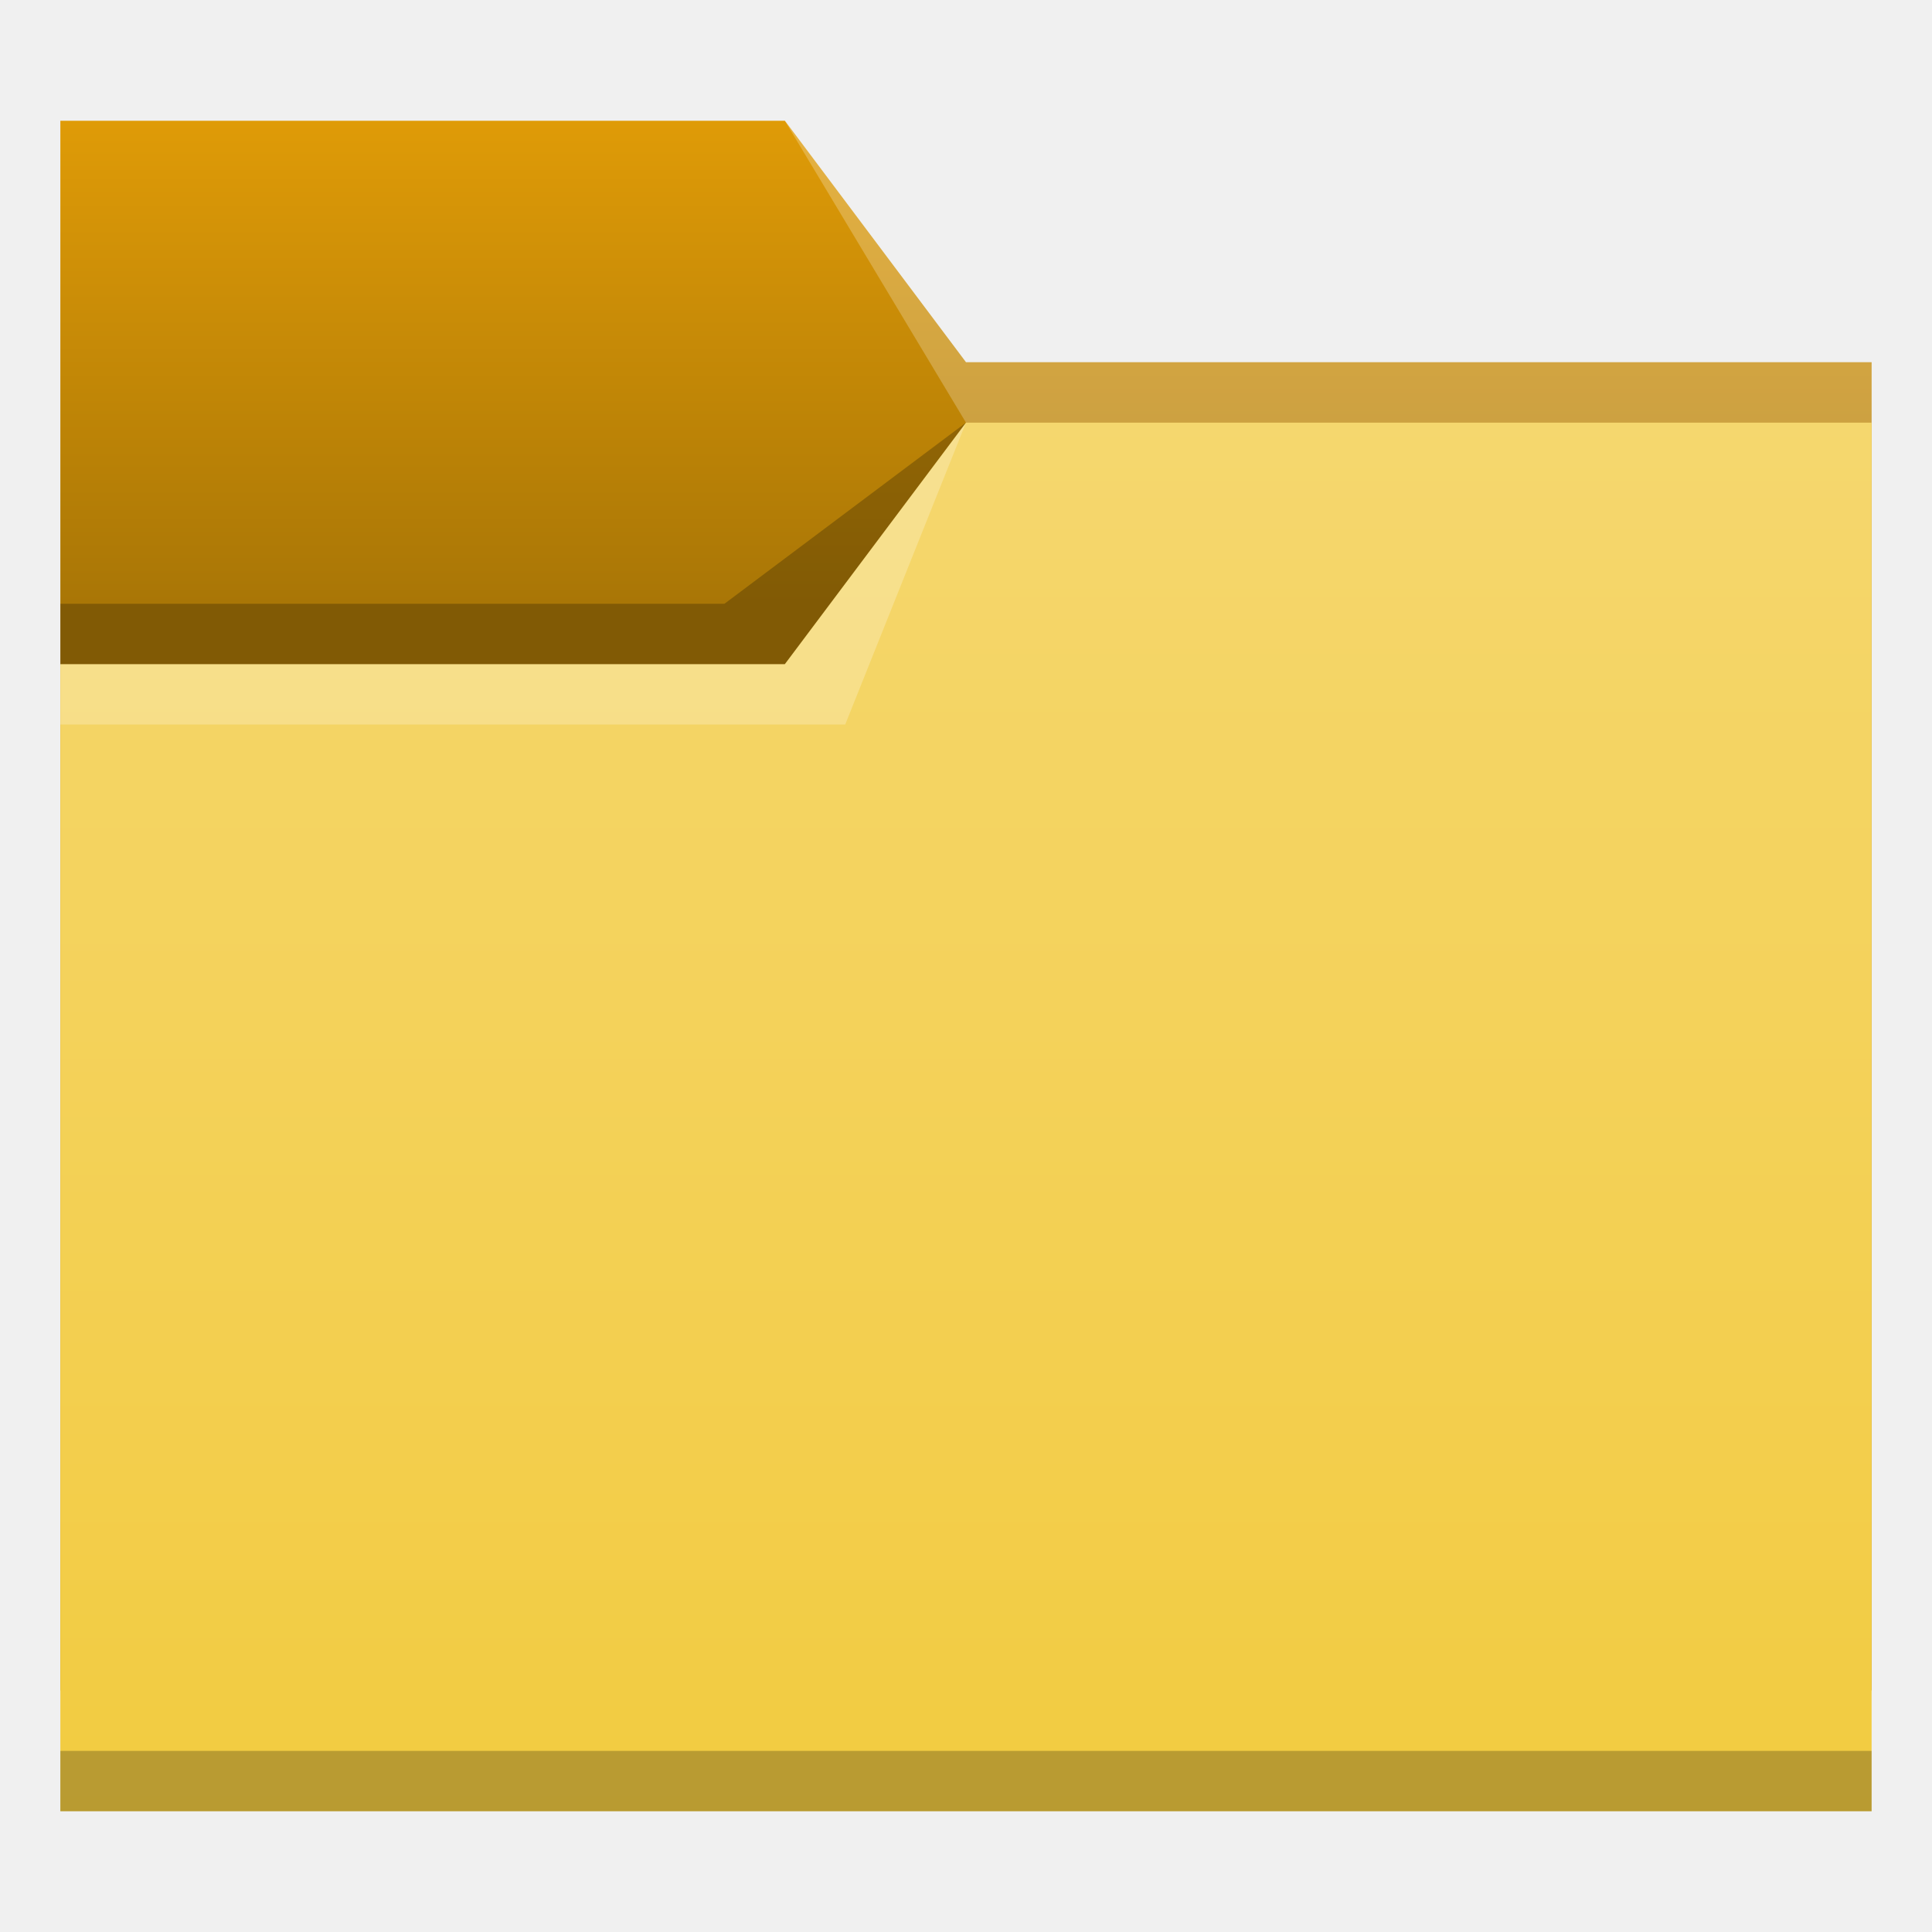
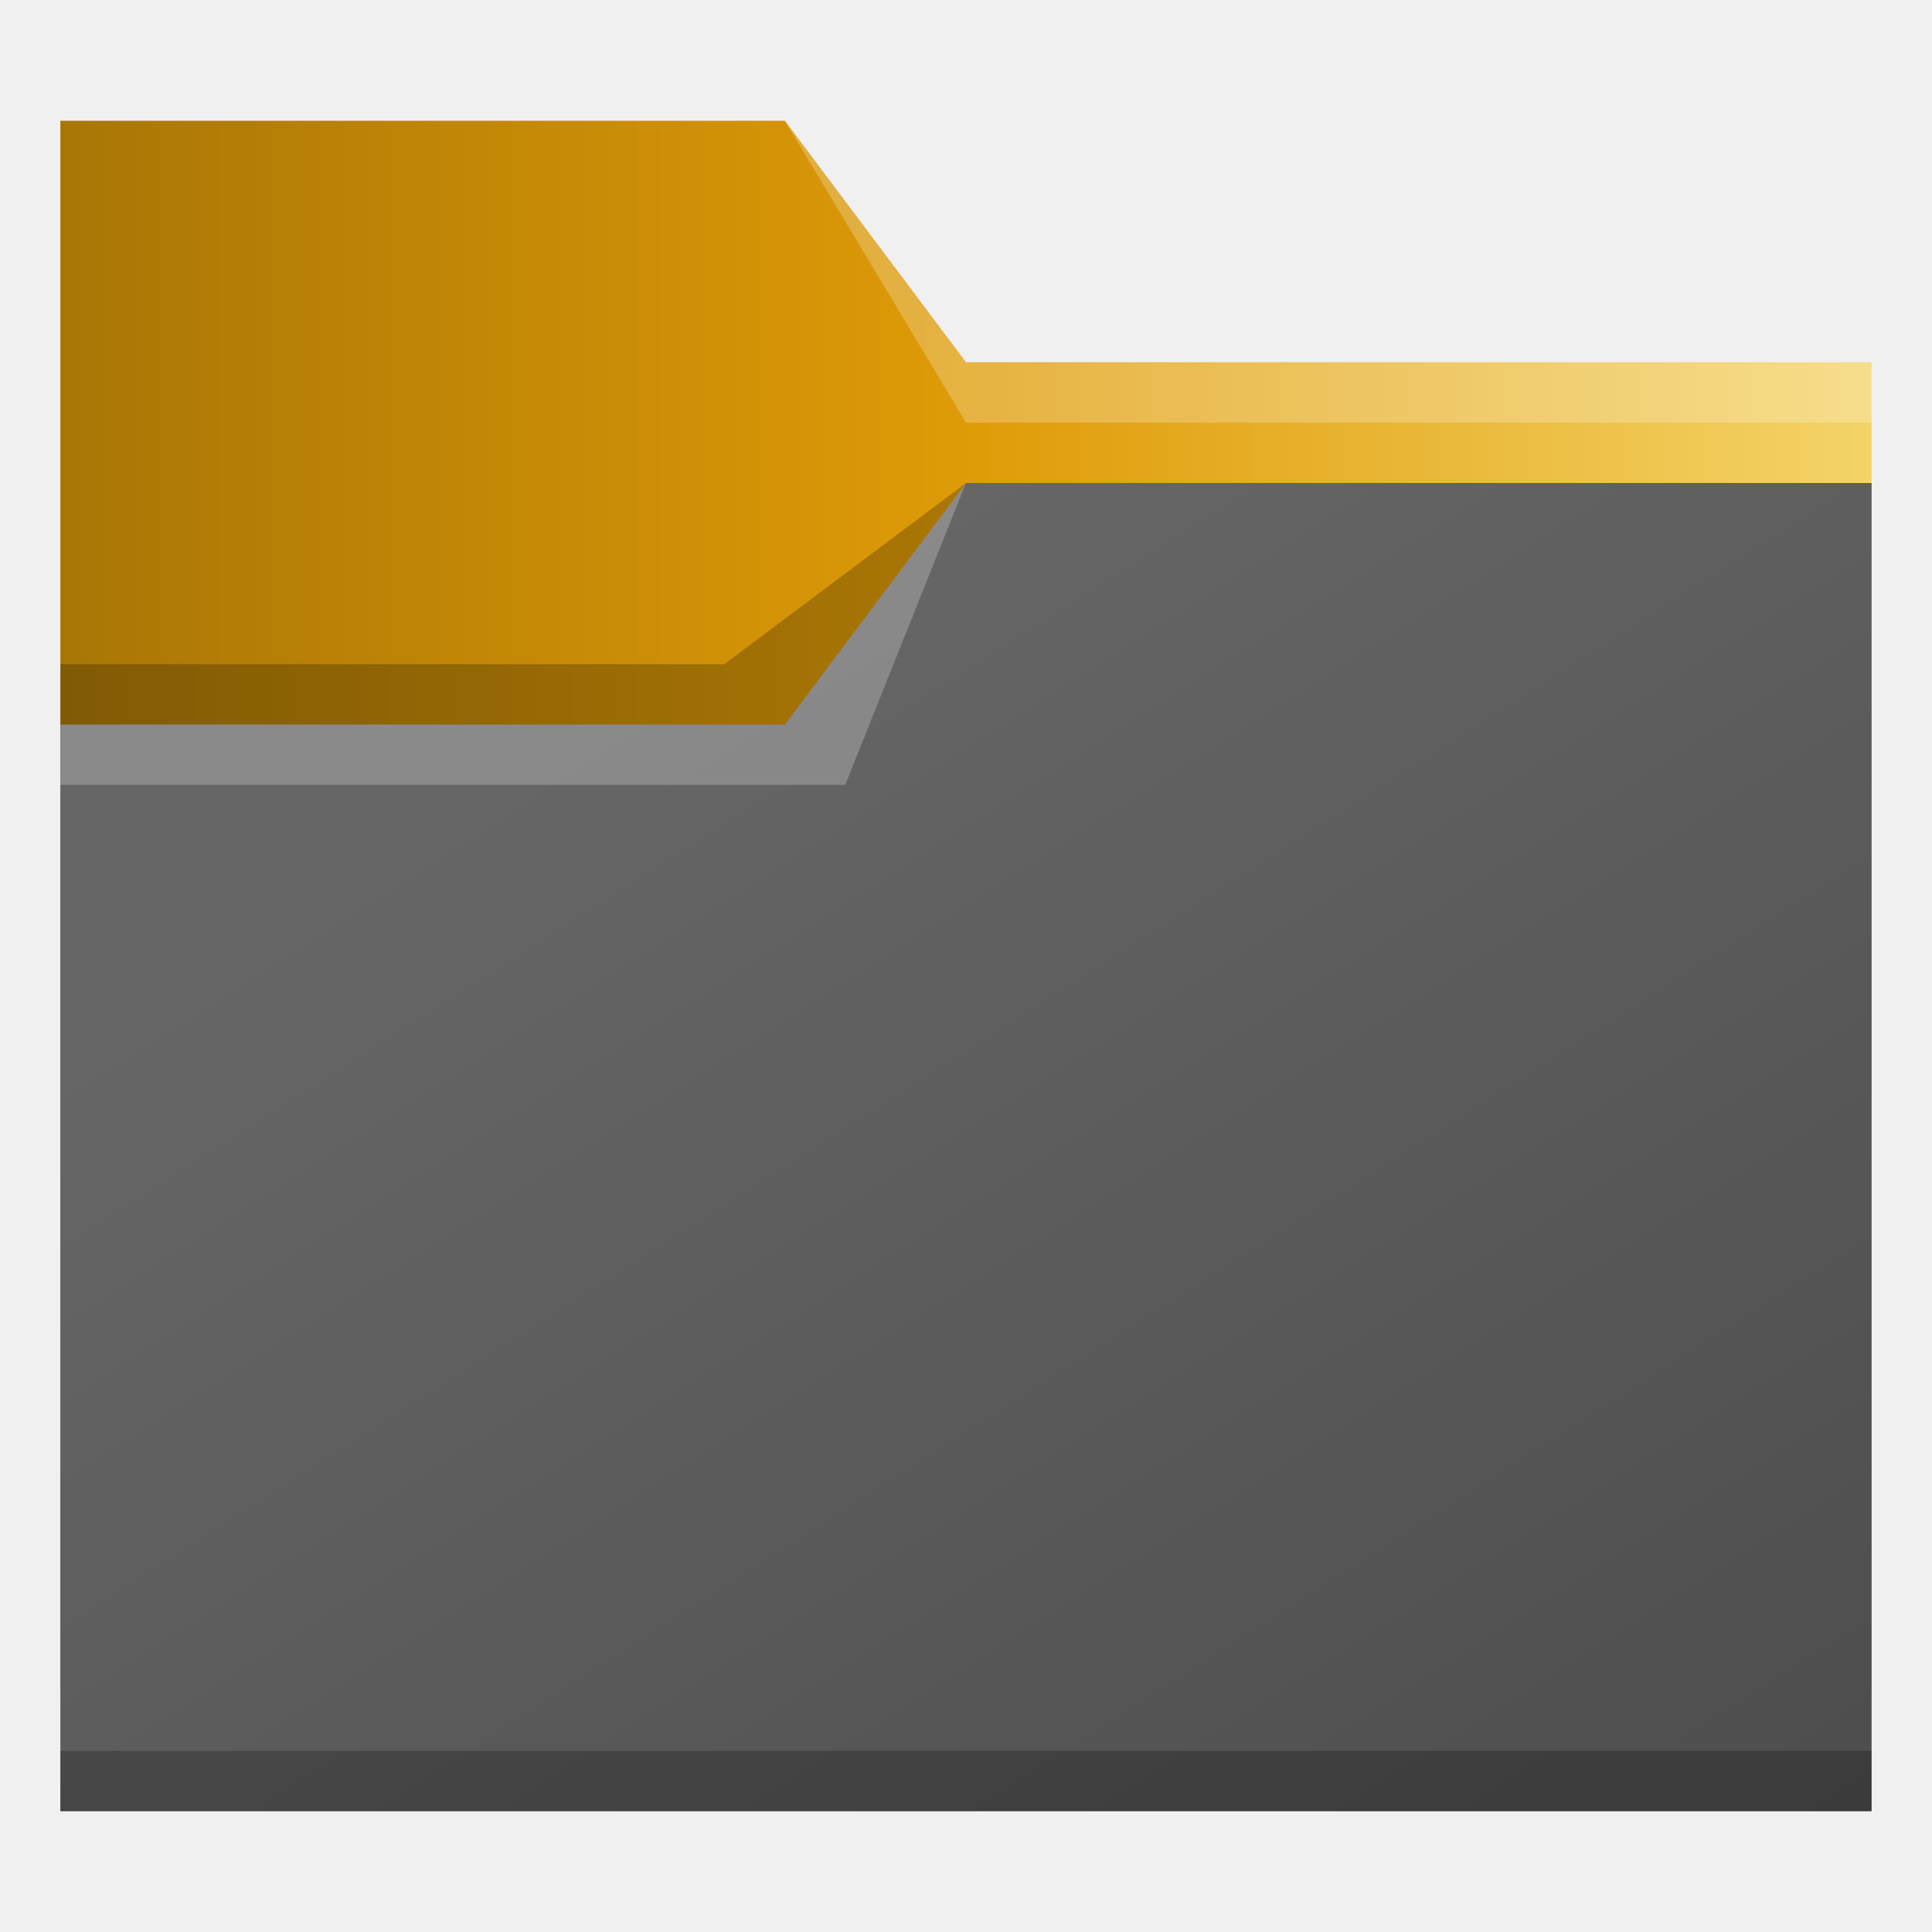
<svg xmlns="http://www.w3.org/2000/svg" xmlns:xlink="http://www.w3.org/1999/xlink" width="32" version="1.1" height="32" viewBox="0 0 32 32" id="svg2">
  <defs id="defs5455">
-     <linearGradient id="linearGradient835">
-       <stop style="stop-color:#a97606;stop-opacity:1;" offset="0" id="stop831" />
-       <stop style="stop-color:#df9b07;stop-opacity:1" offset="1" id="stop833" />
+     <linearGradient id="linearGradient1383">
+       <stop style="stop-color:#a97606;stop-opacity:1" offset="0" id="stop1377" />
+       <stop style="stop-color:#df9b07;stop-opacity:1" offset="0.484" id="stop1379" />
+       <stop style="stop-color:#f5d76e;stop-opacity:1" offset="1" id="stop1381" />
    </linearGradient>
    <linearGradient id="linearGradient4172-7-9">
      <stop style="stop-color:#4183d7" id="stop4174-9-8" />
      <stop offset="1" style="stop-color:#5b94df" id="stop4176-4-6" />
    </linearGradient>
-     <linearGradient xlink:href="#linearGradient4172-5" id="linearGradient4208" gradientUnits="userSpaceOnUse" x1="430.105" y1="541.798" x2="430.105" y2="495.798" gradientTransform="matrix(0.5172413,0,0,0.5,185.1035,274.899)" />
+     <linearGradient xlink:href="#linearGradient4172-5" id="linearGradient4208" gradientUnits="userSpaceOnUse" x1="445.571" y1="537.798" x2="416.571" y2="493.798" gradientTransform="matrix(0.5172413,0,0,0.5,185.1035,276.899)" />
    <linearGradient id="linearGradient4172-5">
-       <stop style="stop-color:#f2cb40" id="stop4174-6" />
-       <stop offset="1" style="stop-color:#f5d76e" id="stop4176-6" />
+       <stop style="stop-color:#4d4d4d;stop-opacity:1" id="stop4174-6" />
+       <stop offset="1" style="stop-color:#666666;stop-opacity:1" id="stop4176-6" />
    </linearGradient>
-     <linearGradient xlink:href="#linearGradient835" id="linearGradient837" x1="406.571" y1="525.798" x2="406.571" y2="517.798" gradientUnits="userSpaceOnUse" />
+     <linearGradient xlink:href="#linearGradient1383" id="linearGradient837" x1="385.571" y1="517.798" x2="416.571" y2="517.798" gradientUnits="userSpaceOnUse" />
  </defs>
  <g id="layer1" transform="translate(-384.5714,-515.798)">
    <path style="fill:url(#linearGradient837);fill-opacity:1;fill-rule:evenodd;stroke:none;stroke-width:1px;stroke-linecap:butt;stroke-linejoin:miter;stroke-opacity:1" d="m 385.571,517.798 h 12 l 3,4 h 15 v 22 h -30 z" id="path4182" />
-     <path style="fill:url(#linearGradient4208);fill-opacity:1;fill-rule:evenodd;stroke:none;stroke-width:1px;stroke-linecap:butt;stroke-linejoin:miter;stroke-opacity:1" d="m 385.571,526.798 h 12 l 3,-4 h 15 l -1e-5,23 h -30 z" id="path4186" />
+     <path style="fill:url(#linearGradient4208);fill-opacity:1;fill-rule:evenodd;stroke:none;stroke-width:1px;stroke-linecap:butt;stroke-linejoin:miter;stroke-opacity:1" d="m 385.571,527.798 h 12 l 3,-4 h 15 l -10e-6,22 h -30 z" id="path4186" />
    <path style="fill-opacity:0.235" id="path4192" d="m 385.571,544.798 v 1 h 0.517 28.966 0.517 v -1 h -0.517 -28.966 z" />
-     <path d="m 385.571,526.798 v 1 h 13 l 2,-5 -3,4 z" id="path4224" style="fill:#ffffff;fill-opacity:0.235;fill-rule:evenodd" />
-     <path d="m 400.571,522.798 -4,3 h -11 v 1 h 7 5 z" id="path4306-3" style="fill-opacity:0.235;fill-rule:evenodd" />
+     <path d="m 385.571,527.798 v 1 h 13 l 2,-5 -3,4 z" id="path4224" style="fill:#ffffff;fill-opacity:0.235;fill-rule:evenodd" />
+     <path d="m 400.571,523.798 -4,3 h -11 v 1 h 7 5 z" id="path4306-3" style="fill-opacity:0.235;fill-rule:evenodd" />
    <path style="fill:#ffffff;fill-opacity:0.235;fill-rule:evenodd" id="path4204" d="m 397.571,517.798 3,5 h 15 v -1 h -15 z" />
  </g>
</svg>
